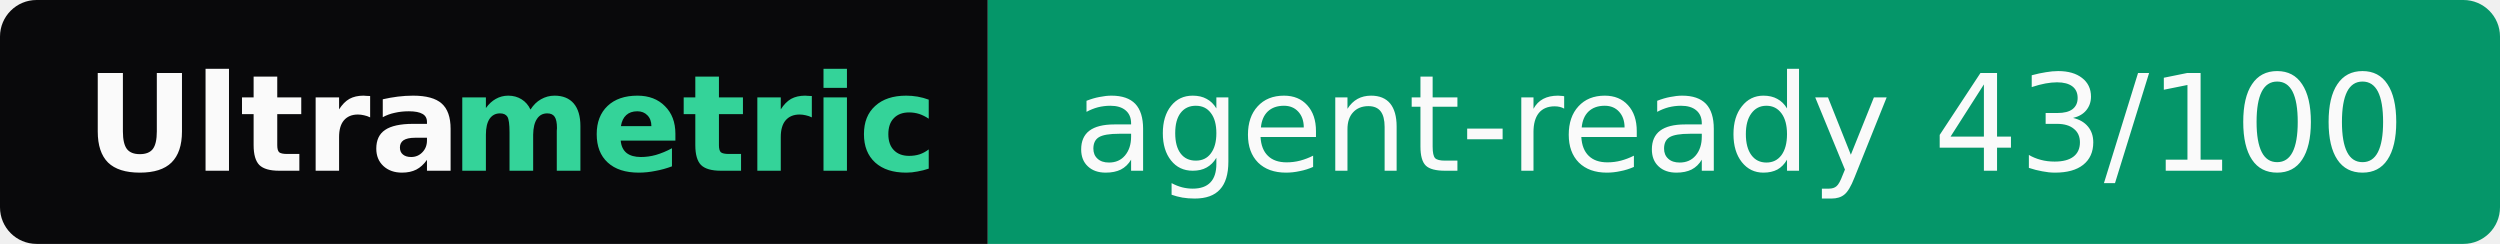
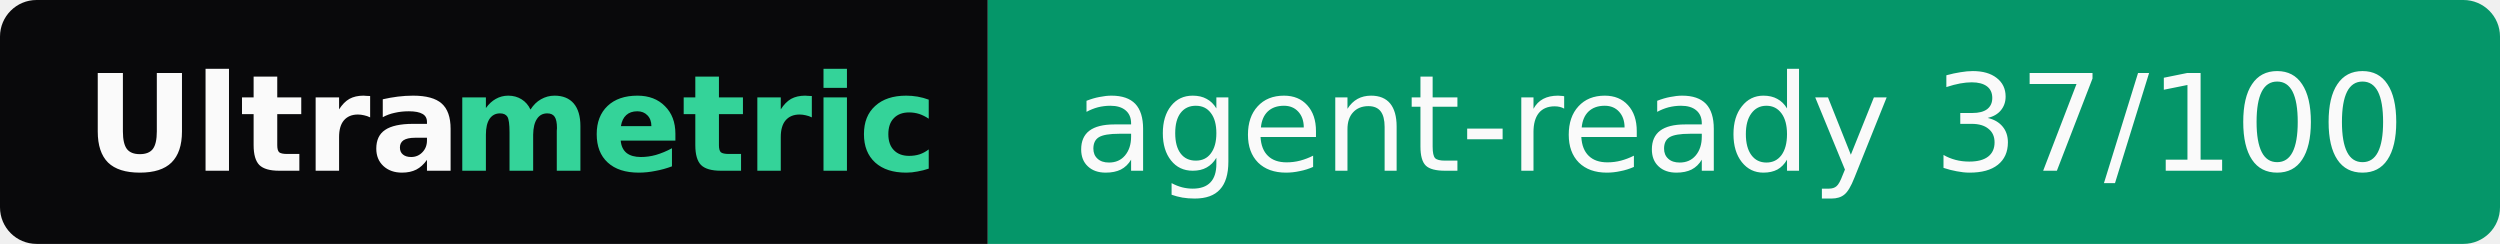
- <svg xmlns="http://www.w3.org/2000/svg" width="205" height="20" role="img" aria-label="Ultrametric: agent-ready 43/100">
+ <svg xmlns="http://www.w3.org/2000/svg" width="205" height="20" role="img" aria-label="Ultrametric: agent-ready 37/100">
  <clipPath id="r">
    <rect width="205" height="20" rx="3" fill="#fff" />
  </clipPath>
  <g clip-path="url(#r)">
    <rect width="81" height="20" fill="#09090b" />
    <rect x="81" width="124" height="20" fill="#059669" />
  </g>
  <g font-family="Verdana,Geneva,DejaVu Sans,sans-serif" font-size="11">
    <text x="7" y="14" textLength="30" font-weight="bold" fill="#fafafa">Ultra</text>
    <text x="37" y="14" textLength="37" font-weight="bold" fill="#34d399">metric</text>
-     <text x="88" y="14" textLength="110" fill="#fafafa">agent-ready 43/100</text>
+     <text x="88" y="14" textLength="110" fill="#fafafa">agent-ready 37/100</text>
  </g>
</svg>
